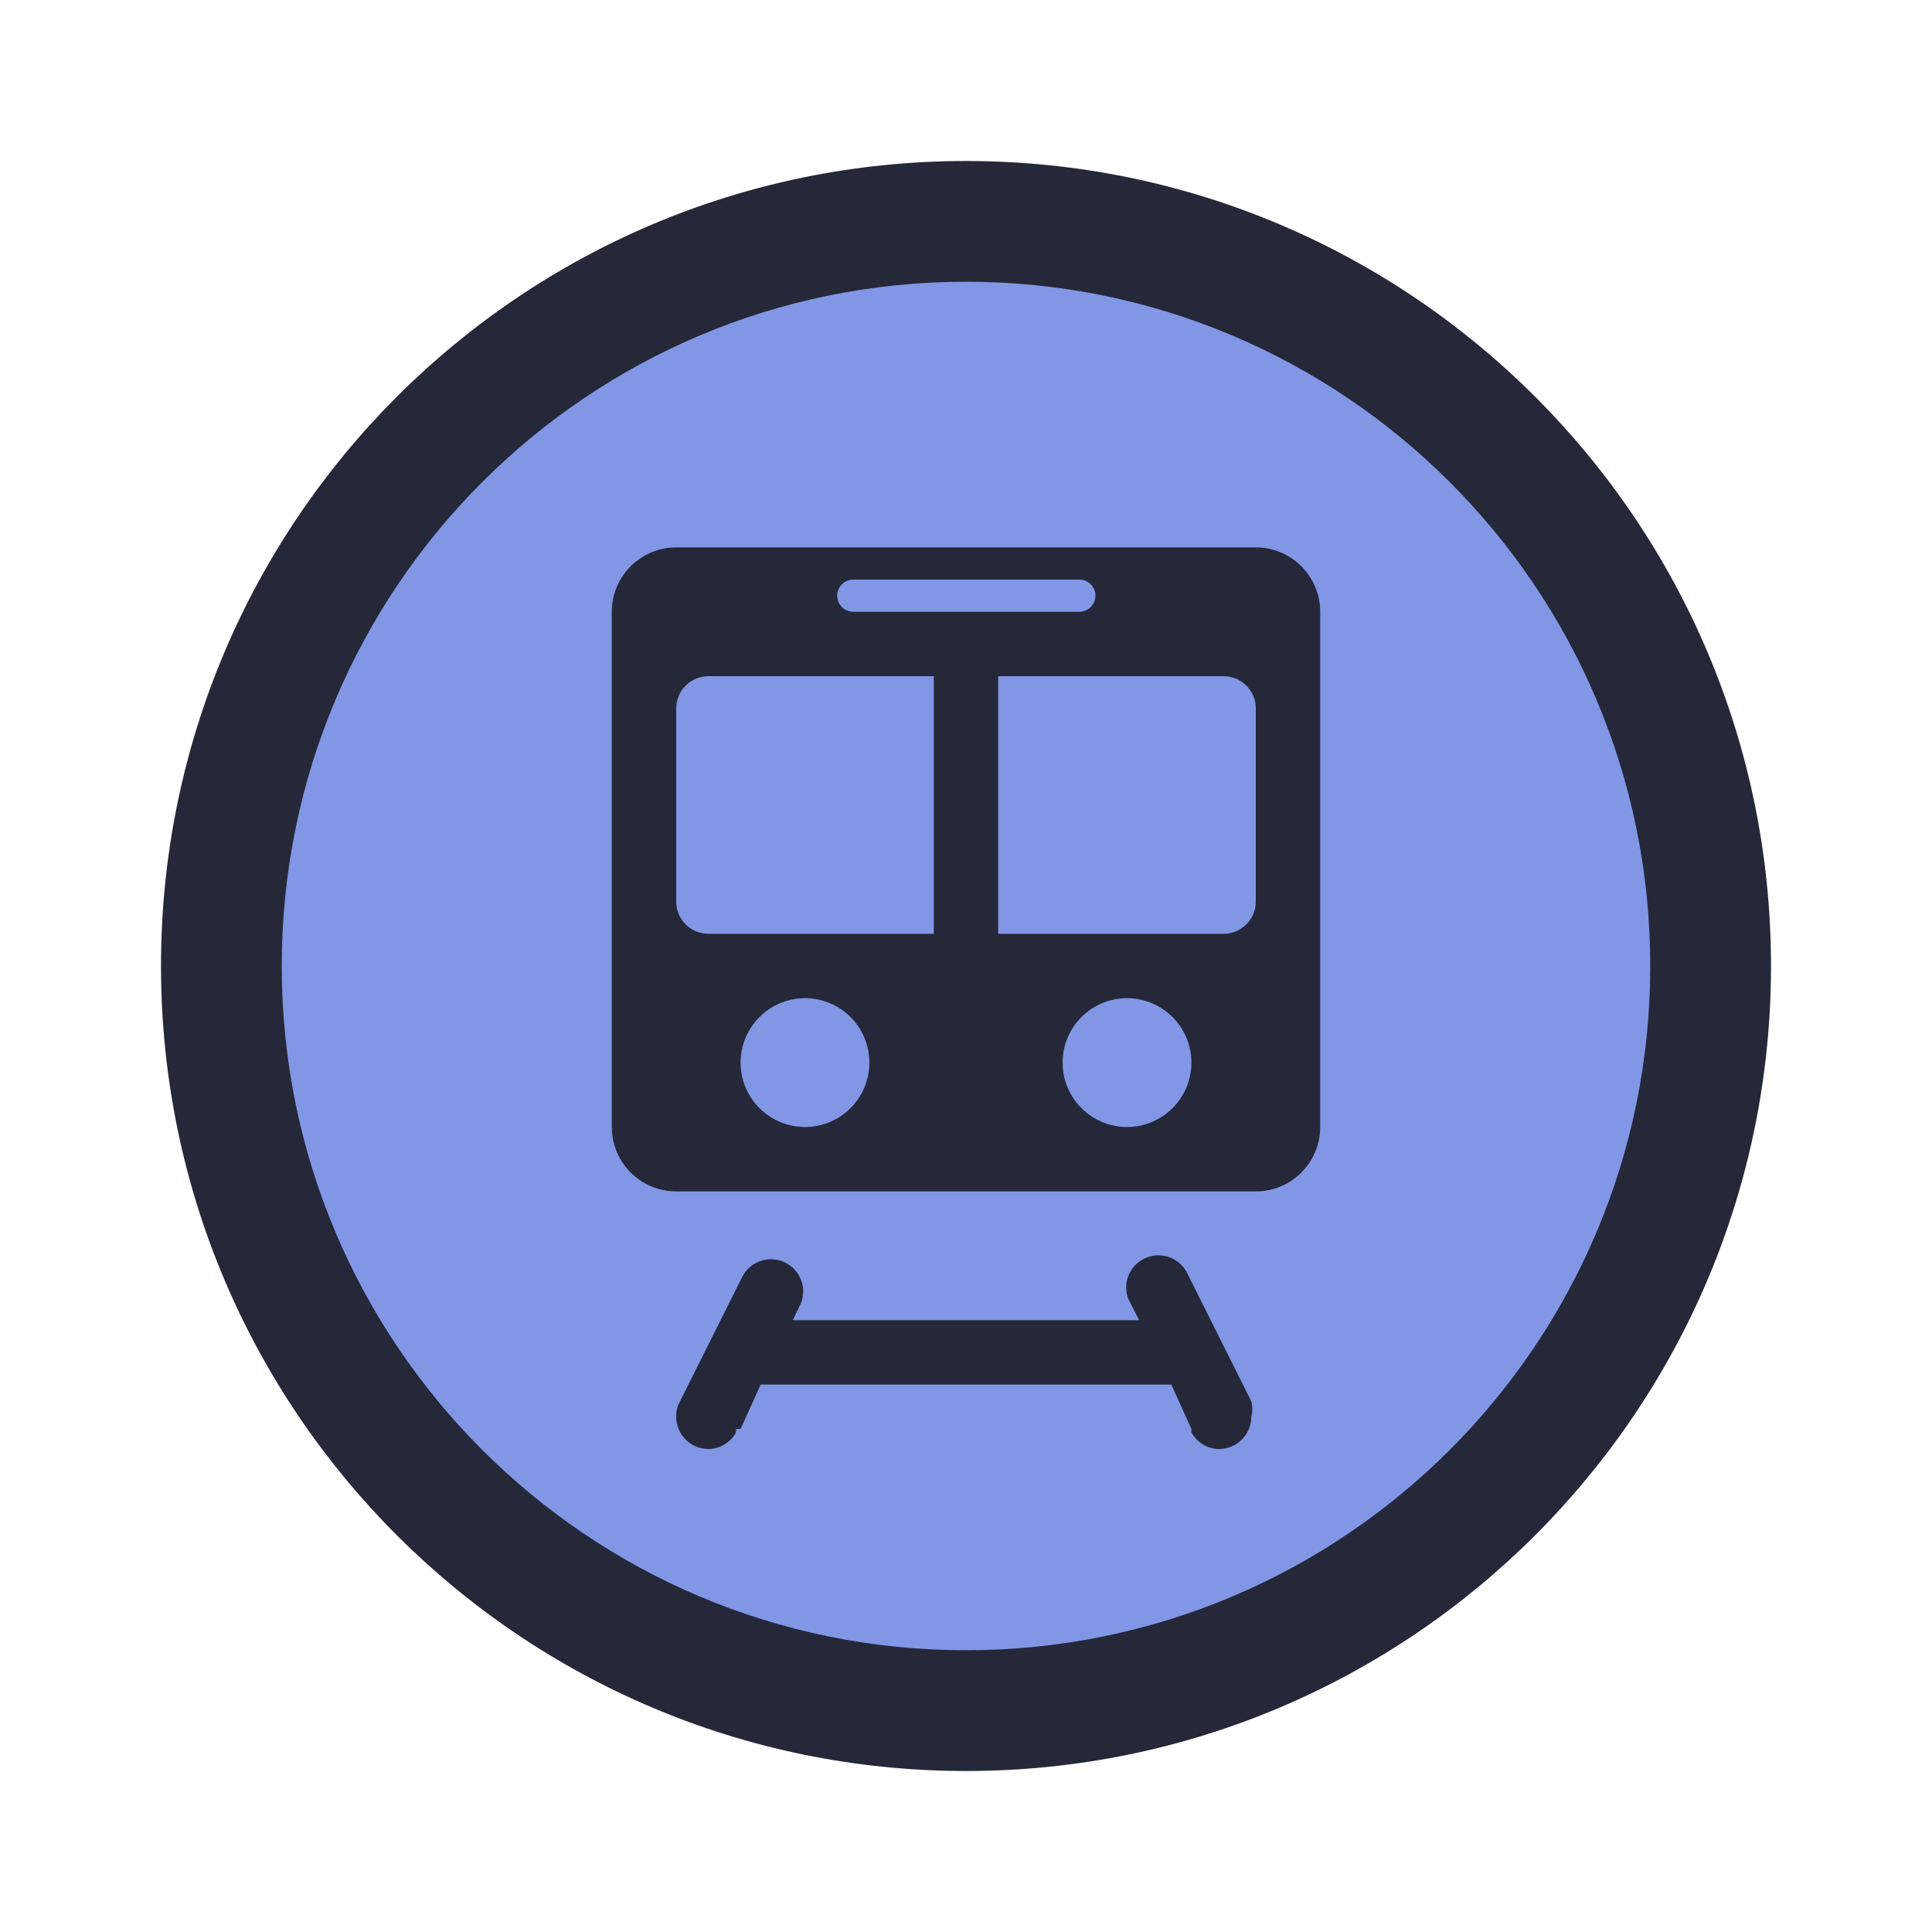
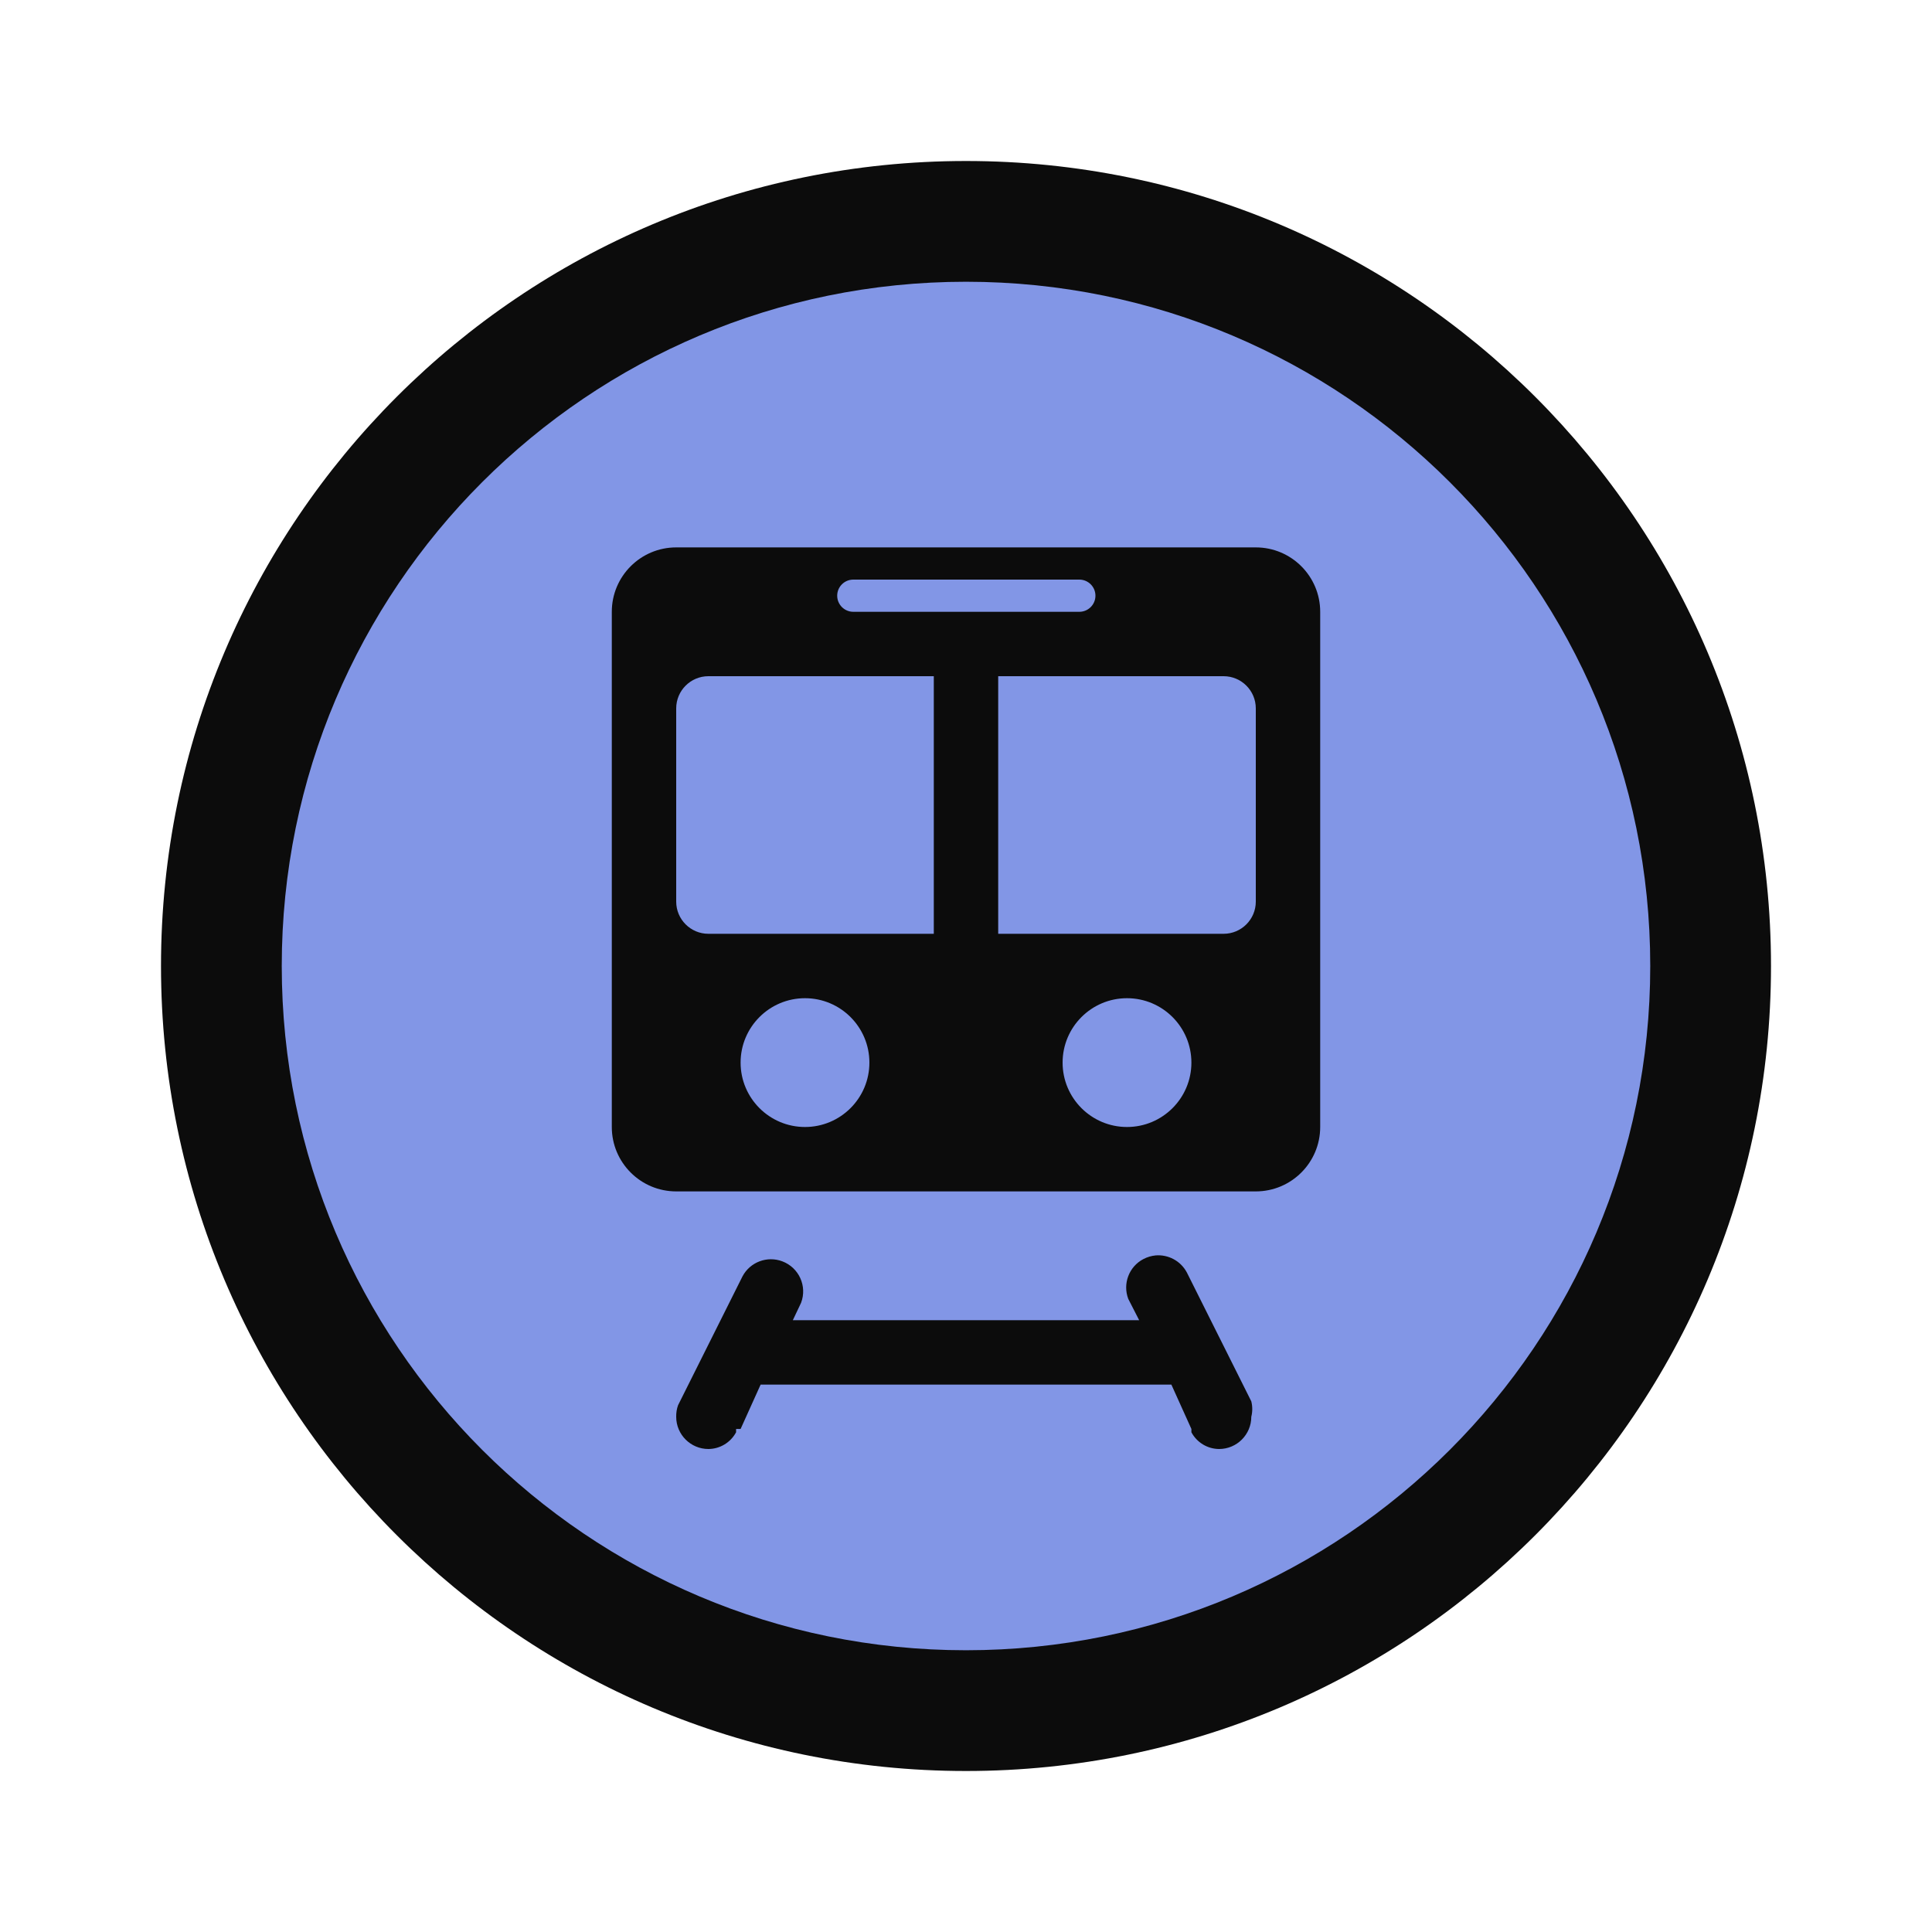
<svg xmlns="http://www.w3.org/2000/svg" width="24" height="24" viewBox="0 0 24 24">
-   <circle cx="12" cy="12" r="10" fill="#252839" />
+   <circle cx="12" cy="12" r="10" fill="#0C0C0C" />
  <circle cx="12" cy="12" r="8.5" fill="#8296E6" />
-   <path fill="#252839" transform="translate(6 6) scale(.8)" d="M 3 1 C 2.448 1 2 1.448 2 2 L 2 10 C 2 10.552 2.448 11 3 11 L 12 11 C 12.552 11 13 10.552 13 10 L 13 2 C 13 1.448 12.552 1 12 1 L 3 1 z M 5.75 1.5 L 5.76 1.5 L 9.26 1.5 C 9.398 1.5 9.51 1.612 9.51 1.75 C 9.51 1.888 9.398 2 9.26 2 L 5.75 2 C 5.612 2 5.5 1.888 5.5 1.75 C 5.5 1.612 5.612 1.5 5.75 1.5 z M 3.5 3 L 7 3 L 7 7 L 3.5 7 C 3.224 7 3 6.776 3 6.5 L 3 3.5 C 3 3.224 3.224 3 3.5 3 z M 8 3 L 11.5 3 C 11.776 3 12 3.224 12 3.5 L 12 6.5 C 12 6.776 11.776 7 11.5 7 L 8 7 L 8 3 z M 5 8 C 5.552 8 6 8.448 6 9 C 6 9.552 5.552 10 5 10 C 4.448 10 4 9.552 4 9 C 4 8.448 4.448 8 5 8 z M 10 8 C 10.552 8 11 8.448 11 9 C 11 9.552 10.552 10 10 10 C 9.448 10 9 9.552 9 9 C 9 8.448 9.448 8 10 8 z M 10.445 11.994 C 10.381 12 10.315 12.019 10.254 12.051 C 10.031 12.168 9.93 12.434 10.02 12.67 L 10.189 13 L 4.811 13 L 4.939 12.73 C 5.037 12.472 4.907 12.184 4.648 12.086 C 4.412 11.997 4.147 12.097 4.029 12.32 L 3.029 14.32 C 3.008 14.378 2.999 14.439 3 14.5 C 3 14.776 3.224 15 3.5 15 C 3.68 14.999 3.845 14.899 3.93 14.74 L 3.93 14.689 L 4 14.689 L 4.311 14 L 10.689 14 L 11 14.689 L 11 14.74 C 11.085 14.899 11.249 14.999 11.43 15 C 11.706 15 11.93 14.776 11.93 14.5 C 11.95 14.421 11.95 14.339 11.93 14.26 L 10.93 12.26 C 10.833 12.077 10.639 11.978 10.445 11.994 z" />
+   <path fill="#0C0C0C" transform="translate(6 6) scale(.8)" d="M 3 1 C 2.448 1 2 1.448 2 2 L 2 10 C 2 10.552 2.448 11 3 11 L 12 11 C 12.552 11 13 10.552 13 10 L 13 2 C 13 1.448 12.552 1 12 1 L 3 1 z M 5.75 1.5 L 5.76 1.5 L 9.26 1.5 C 9.398 1.5 9.51 1.612 9.51 1.75 C 9.51 1.888 9.398 2 9.26 2 L 5.75 2 C 5.612 2 5.5 1.888 5.5 1.75 C 5.5 1.612 5.612 1.5 5.75 1.5 z M 3.5 3 L 7 3 L 7 7 L 3.5 7 C 3.224 7 3 6.776 3 6.5 L 3 3.5 C 3 3.224 3.224 3 3.5 3 z M 8 3 L 11.5 3 C 11.776 3 12 3.224 12 3.5 L 12 6.5 C 12 6.776 11.776 7 11.5 7 L 8 7 L 8 3 z M 5 8 C 5.552 8 6 8.448 6 9 C 6 9.552 5.552 10 5 10 C 4.448 10 4 9.552 4 9 C 4 8.448 4.448 8 5 8 z M 10 8 C 10.552 8 11 8.448 11 9 C 11 9.552 10.552 10 10 10 C 9.448 10 9 9.552 9 9 C 9 8.448 9.448 8 10 8 z M 10.445 11.994 C 10.381 12 10.315 12.019 10.254 12.051 C 10.031 12.168 9.93 12.434 10.02 12.67 L 10.189 13 L 4.811 13 L 4.939 12.73 C 5.037 12.472 4.907 12.184 4.648 12.086 C 4.412 11.997 4.147 12.097 4.029 12.32 L 3.029 14.32 C 3.008 14.378 2.999 14.439 3 14.5 C 3 14.776 3.224 15 3.5 15 C 3.68 14.999 3.845 14.899 3.93 14.74 L 3.93 14.689 L 4 14.689 L 4.311 14 L 10.689 14 L 11 14.689 L 11 14.74 C 11.085 14.899 11.249 14.999 11.43 15 C 11.706 15 11.93 14.776 11.93 14.5 C 11.95 14.421 11.95 14.339 11.93 14.26 L 10.93 12.26 C 10.833 12.077 10.639 11.978 10.445 11.994 z" />
</svg>
